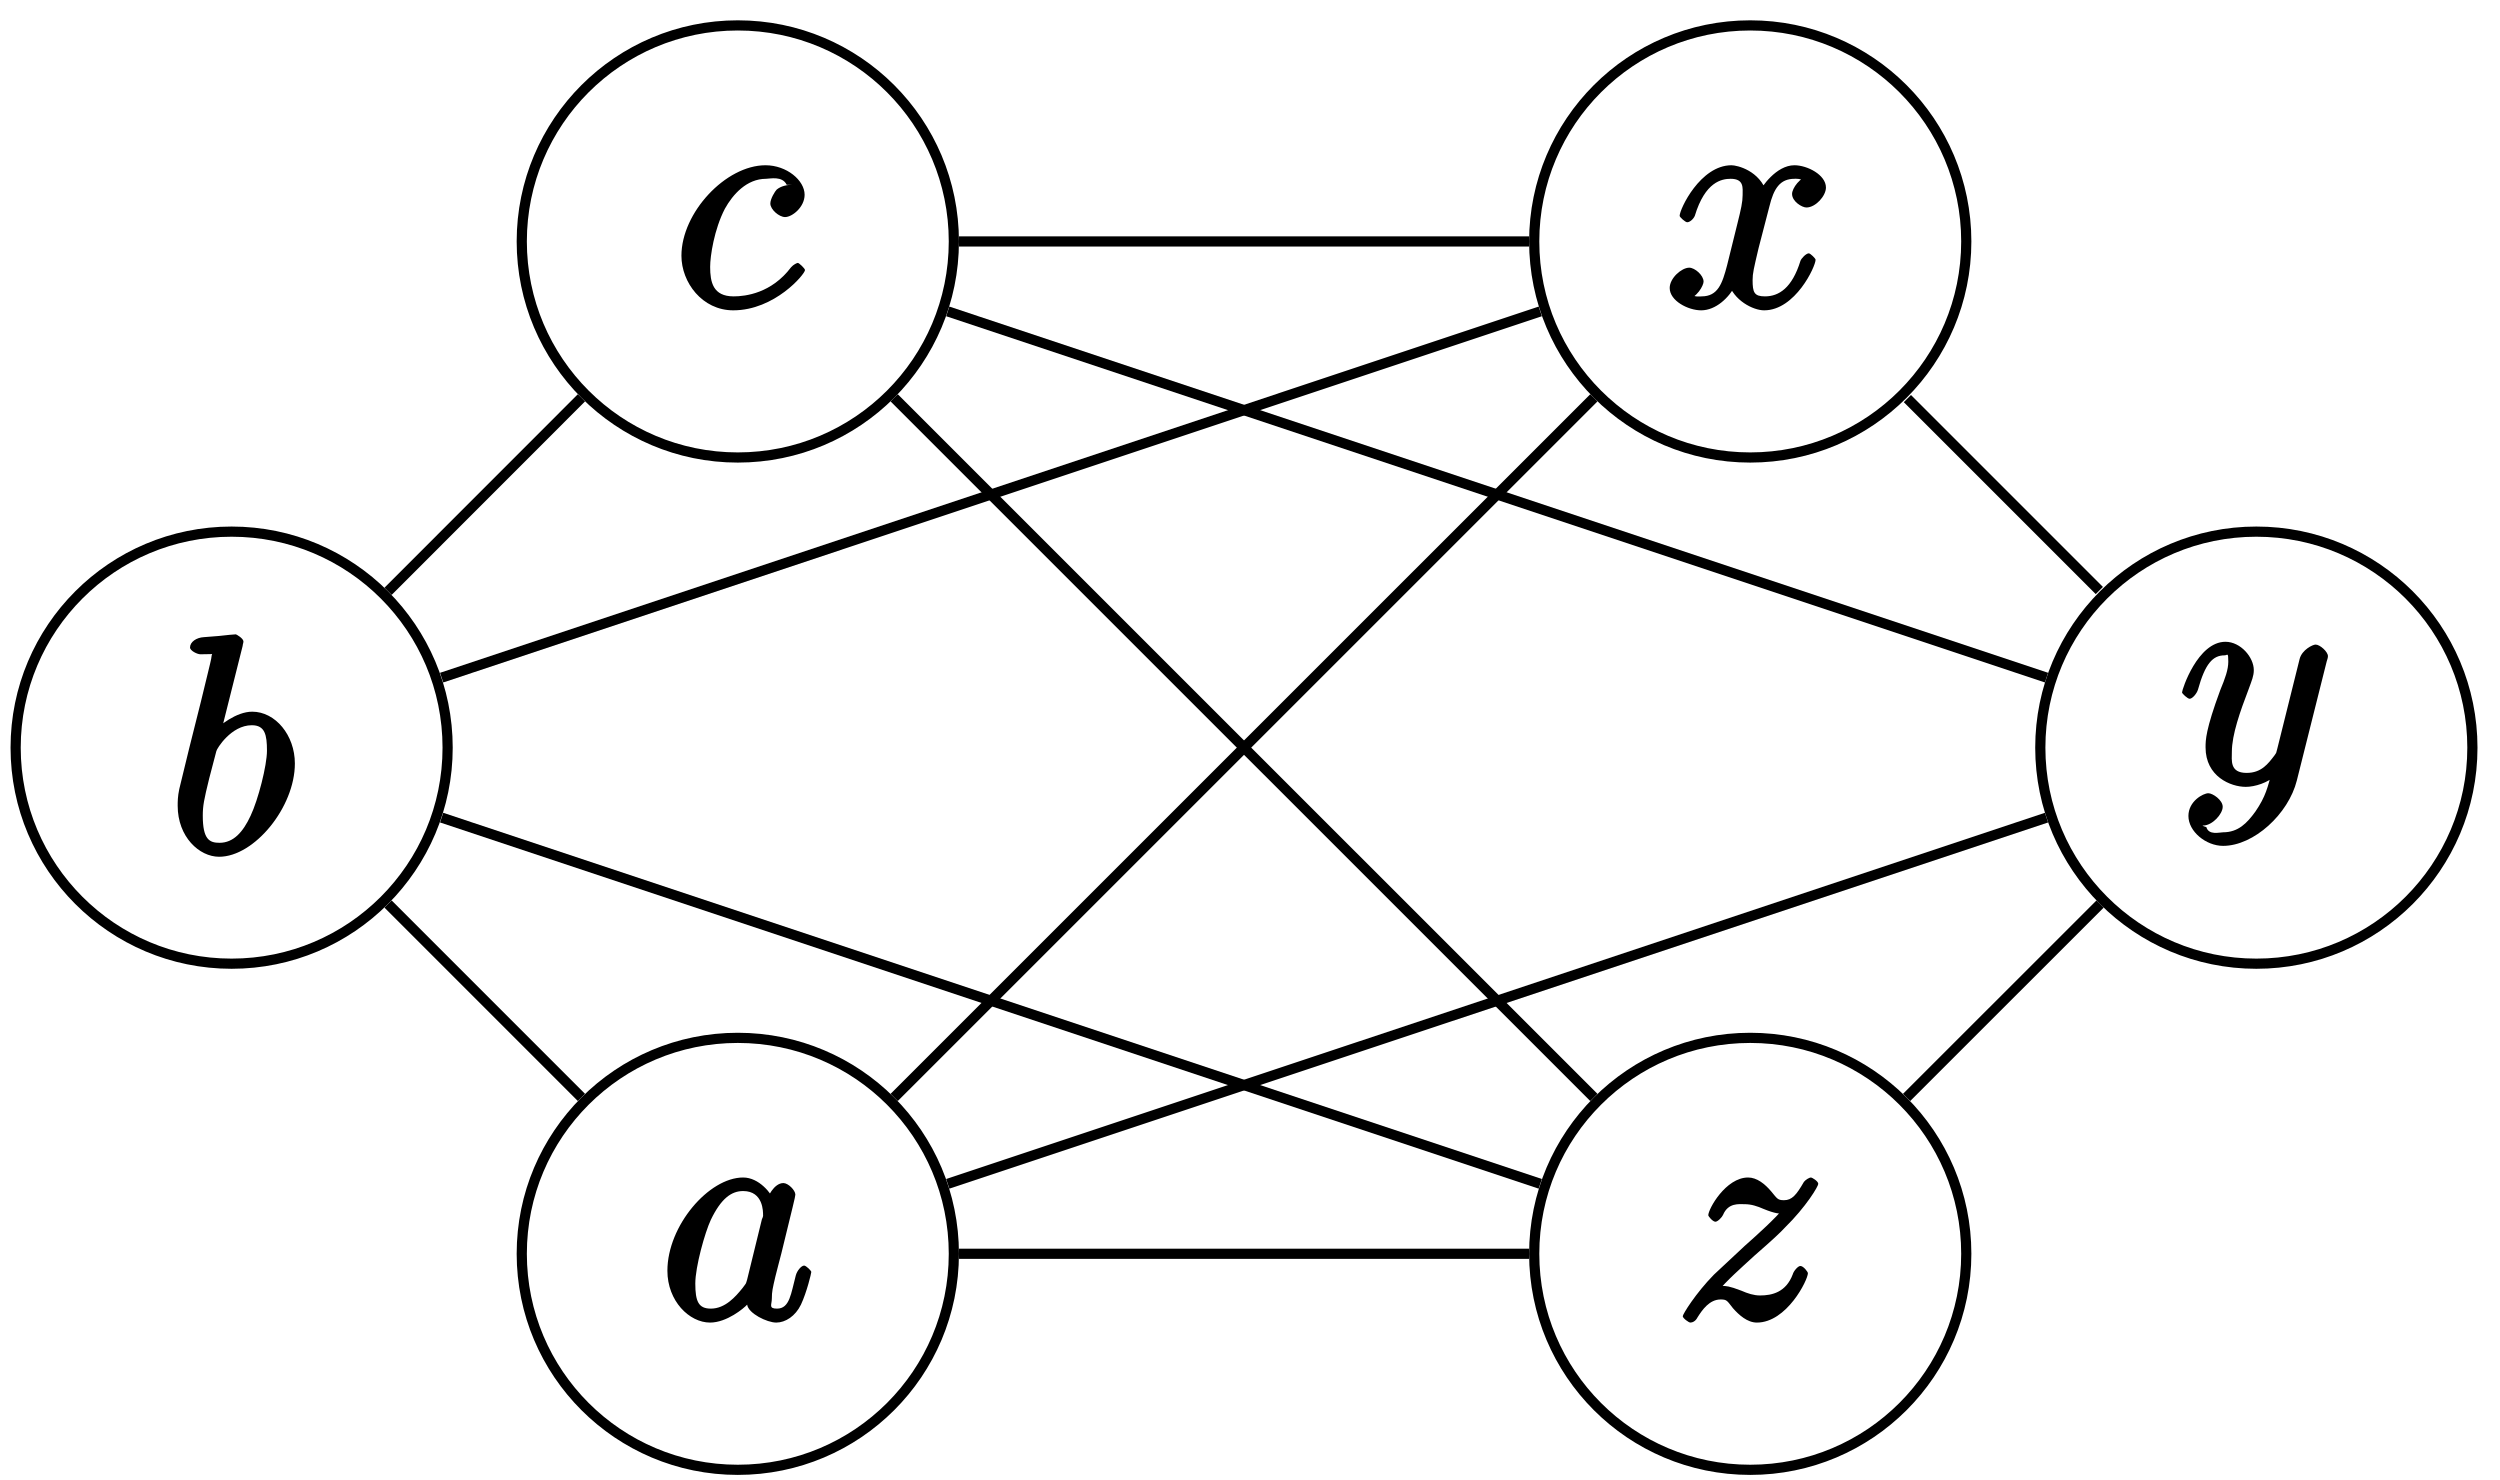
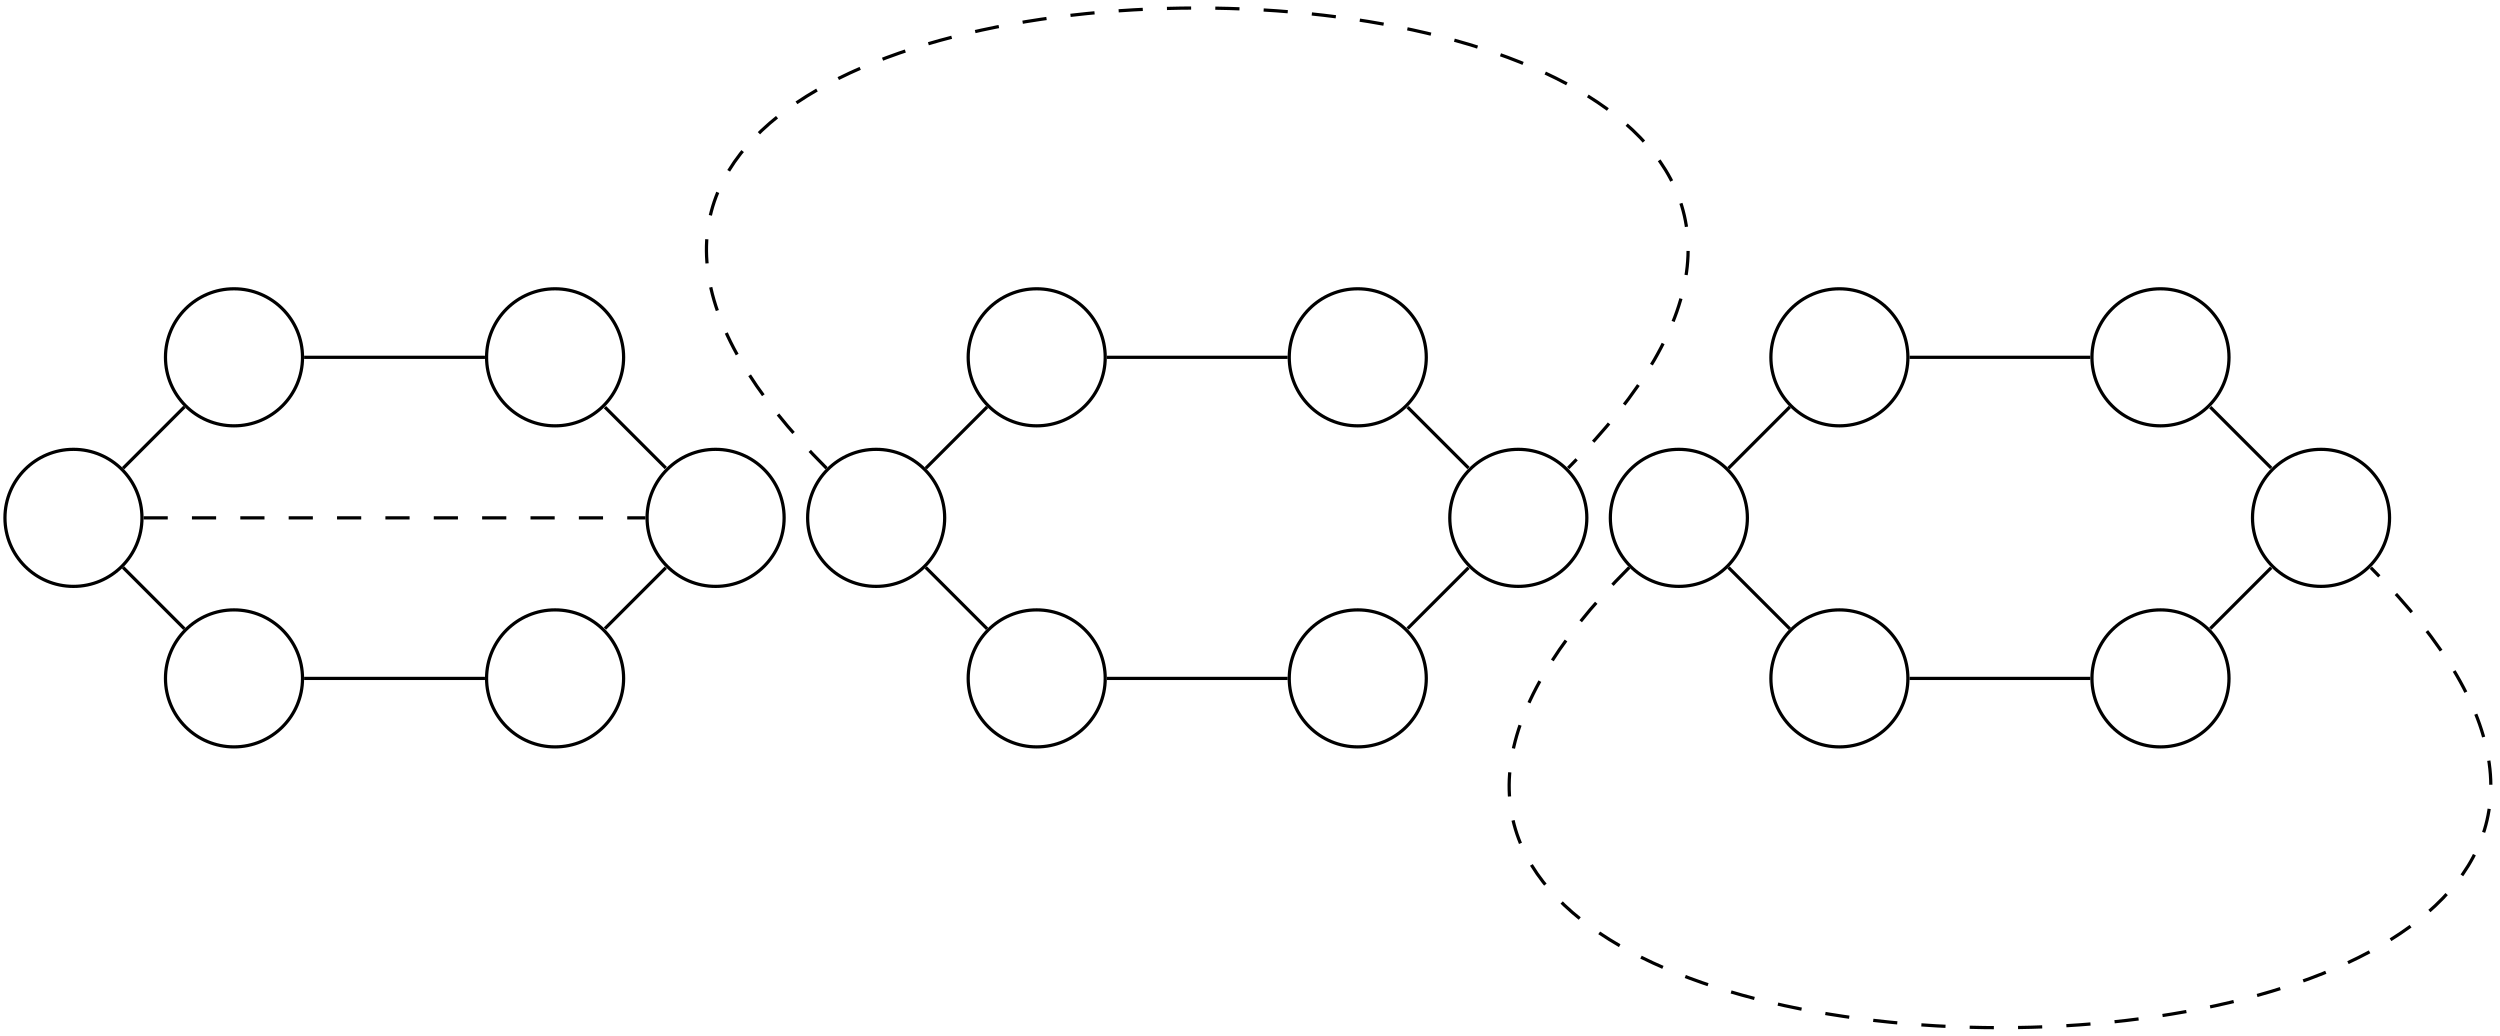
- <svg xmlns="http://www.w3.org/2000/svg" xmlns:xlink="http://www.w3.org/1999/xlink" width="98pt" height="58pt" viewBox="0 0 98 58" version="1.1">
-   <defs>
-     <g>
-       <symbol overflow="visible" id="glyph0-0">
-         <path style="stroke:none;" d="" />
-       </symbol>
-       <symbol overflow="visible" id="glyph0-1">
-         <path style="stroke:none;" d="M 2.922 -8.141 C 2.922 -8.188 2.953 -8.266 2.953 -8.312 C 2.953 -8.438 2.672 -8.594 2.656 -8.594 C 2.641 -8.594 2.219 -8.562 2 -8.531 C 1.797 -8.516 1.609 -8.5 1.406 -8.484 C 1.109 -8.469 0.859 -8.297 0.859 -8.078 C 0.859 -7.953 1.141 -7.812 1.266 -7.812 C 1.875 -7.812 1.703 -7.859 1.703 -7.734 C 1.703 -7.656 1.609 -7.297 1.562 -7.094 L 1.281 -5.938 C 1.156 -5.469 0.484 -2.75 0.438 -2.531 C 0.375 -2.234 0.375 -2.031 0.375 -1.875 C 0.375 -0.656 1.219 0.125 2 0.125 C 3.375 0.125 4.969 -1.812 4.969 -3.531 C 4.969 -4.641 4.203 -5.562 3.297 -5.562 C 2.672 -5.562 2 -5.016 1.766 -4.766 L 2.047 -4.656 Z M 2.016 -0.422 C 1.625 -0.422 1.359 -0.547 1.359 -1.484 C 1.359 -1.875 1.406 -2.109 1.609 -2.938 C 1.656 -3.094 1.844 -3.859 1.891 -4.016 C 1.906 -4.109 2.469 -5.031 3.281 -5.031 C 3.797 -5.031 3.875 -4.656 3.875 -4.031 C 3.875 -3.453 3.531 -2.109 3.234 -1.484 C 2.938 -0.844 2.562 -0.422 2.016 -0.422 Z M 2.016 -0.422 " />
-       </symbol>
-       <symbol overflow="visible" id="glyph0-2">
-         <path style="stroke:none;" d="M 4.672 -4.797 C 4.453 -4.797 4.219 -4.75 4.047 -4.609 C 3.984 -4.547 3.797 -4.25 3.797 -4.062 C 3.797 -3.828 4.141 -3.531 4.375 -3.531 C 4.656 -3.531 5.141 -3.922 5.141 -4.406 C 5.141 -4.969 4.438 -5.562 3.609 -5.562 C 2.047 -5.562 0.312 -3.703 0.312 -2.016 C 0.312 -0.969 1.125 0.125 2.344 0.125 C 3.969 0.125 5.156 -1.297 5.156 -1.453 C 5.156 -1.516 4.922 -1.734 4.875 -1.734 C 4.844 -1.734 4.703 -1.672 4.609 -1.562 C 3.844 -0.547 2.828 -0.422 2.359 -0.422 C 1.547 -0.422 1.438 -0.984 1.438 -1.578 C 1.438 -2 1.594 -3.047 2.016 -3.859 C 2.328 -4.422 2.875 -5.031 3.625 -5.031 C 3.781 -5.031 4.266 -5.156 4.438 -4.797 Z M 4.672 -4.797 " />
-       </symbol>
-       <symbol overflow="visible" id="glyph0-3">
-         <path style="stroke:none;" d="M 5.672 -5.172 C 5.281 -5.109 4.969 -4.656 4.969 -4.438 C 4.969 -4.141 5.359 -3.906 5.531 -3.906 C 5.891 -3.906 6.297 -4.359 6.297 -4.688 C 6.297 -5.188 5.562 -5.562 5.062 -5.562 C 4.344 -5.562 3.766 -4.703 3.656 -4.469 L 3.984 -4.469 C 3.703 -5.359 2.812 -5.562 2.594 -5.562 C 1.375 -5.562 0.562 -3.844 0.562 -3.578 C 0.562 -3.531 0.781 -3.328 0.859 -3.328 C 0.953 -3.328 1.094 -3.438 1.156 -3.578 C 1.562 -4.922 2.219 -5.031 2.562 -5.031 C 3.094 -5.031 3.031 -4.672 3.031 -4.391 C 3.031 -4.125 2.969 -3.844 2.828 -3.281 L 2.422 -1.641 C 2.234 -0.922 2.062 -0.422 1.422 -0.422 C 1.359 -0.422 1.172 -0.375 0.922 -0.531 L 0.812 -0.281 C 1.25 -0.359 1.5 -0.859 1.5 -1 C 1.5 -1.25 1.156 -1.547 0.938 -1.547 C 0.641 -1.547 0.172 -1.141 0.172 -0.75 C 0.172 -0.25 0.891 0.125 1.406 0.125 C 1.984 0.125 2.5 -0.375 2.75 -0.859 L 2.469 -0.969 C 2.672 -0.266 3.438 0.125 3.875 0.125 C 5.094 0.125 5.891 -1.594 5.891 -1.859 C 5.891 -1.906 5.688 -2.109 5.625 -2.109 C 5.516 -2.109 5.328 -1.906 5.297 -1.812 C 4.969 -0.75 4.453 -0.422 3.906 -0.422 C 3.484 -0.422 3.422 -0.578 3.422 -1.062 C 3.422 -1.328 3.469 -1.516 3.656 -2.312 L 4.078 -3.938 C 4.25 -4.656 4.5 -5.031 5.062 -5.031 C 5.078 -5.031 5.297 -5.062 5.547 -4.906 Z M 5.672 -5.172 " />
-       </symbol>
-       <symbol overflow="visible" id="glyph0-4">
-         <path style="stroke:none;" d="M 3.031 1.094 C 2.703 1.547 2.359 1.906 1.766 1.906 C 1.625 1.906 1.203 2.031 1.109 1.703 C 0.906 1.641 0.969 1.641 0.984 1.641 C 1.344 1.641 1.75 1.188 1.75 0.906 C 1.75 0.641 1.359 0.375 1.188 0.375 C 0.984 0.375 0.406 0.688 0.406 1.266 C 0.406 1.875 1.094 2.438 1.766 2.438 C 2.969 2.438 4.328 1.188 4.656 -0.125 L 5.828 -4.797 C 5.844 -4.859 5.875 -4.922 5.875 -5 C 5.875 -5.172 5.562 -5.453 5.391 -5.453 C 5.281 -5.453 4.859 -5.25 4.766 -4.891 L 3.891 -1.375 C 3.828 -1.156 3.875 -1.25 3.781 -1.109 C 3.531 -0.781 3.266 -0.422 2.688 -0.422 C 2.016 -0.422 2.109 -0.922 2.109 -1.25 C 2.109 -1.922 2.438 -2.844 2.766 -3.703 C 2.891 -4.047 2.969 -4.219 2.969 -4.453 C 2.969 -4.953 2.453 -5.562 1.859 -5.562 C 0.766 -5.562 0.156 -3.688 0.156 -3.578 C 0.156 -3.531 0.375 -3.328 0.453 -3.328 C 0.562 -3.328 0.734 -3.531 0.781 -3.688 C 1.062 -4.703 1.359 -5.031 1.828 -5.031 C 1.938 -5.031 1.969 -5.172 1.969 -4.781 C 1.969 -4.469 1.844 -4.125 1.656 -3.672 C 1.078 -2.109 1.078 -1.703 1.078 -1.422 C 1.078 -0.281 2.062 0.125 2.656 0.125 C 3 0.125 3.531 -0.031 3.844 -0.344 L 3.688 -0.516 C 3.516 0.141 3.438 0.5 3.031 1.094 Z M 3.031 1.094 " />
-       </symbol>
-       <symbol overflow="visible" id="glyph0-5">
-         <path style="stroke:none;" d="M 1.625 -1 C 2.141 -1.594 2.562 -1.953 3.156 -2.5 C 3.875 -3.125 4.188 -3.422 4.344 -3.594 C 5.188 -4.422 5.656 -5.219 5.656 -5.312 C 5.656 -5.422 5.406 -5.562 5.375 -5.562 C 5.297 -5.562 5.156 -5.469 5.094 -5.391 C 4.797 -4.875 4.625 -4.672 4.312 -4.672 C 4.062 -4.672 4.047 -4.734 3.812 -5.016 C 3.562 -5.312 3.25 -5.562 2.906 -5.562 C 2.031 -5.562 1.344 -4.328 1.344 -4.078 C 1.344 -4.047 1.516 -3.828 1.625 -3.828 C 1.719 -3.828 1.891 -4.016 1.922 -4.094 C 2.125 -4.578 2.547 -4.516 2.766 -4.516 C 3.031 -4.516 3.266 -4.438 3.516 -4.328 C 3.969 -4.141 4.156 -4.141 4.281 -4.141 C 4.359 -4.141 4.406 -4.141 4.469 -4.141 L 4.344 -4.406 C 3.953 -3.938 3.312 -3.359 2.766 -2.875 L 1.562 -1.75 C 0.844 -1.016 0.344 -0.203 0.344 -0.125 C 0.344 -0.047 0.578 0.125 0.641 0.125 C 0.719 0.125 0.844 0.078 0.922 -0.078 C 1.109 -0.375 1.391 -0.781 1.828 -0.781 C 2.078 -0.781 2.078 -0.734 2.312 -0.438 C 2.547 -0.172 2.875 0.125 3.25 0.125 C 4.422 0.125 5.25 -1.547 5.25 -1.812 C 5.25 -1.859 5.078 -2.094 4.953 -2.094 C 4.859 -2.094 4.688 -1.891 4.656 -1.766 C 4.391 -1.062 3.844 -0.938 3.375 -0.938 C 3.125 -0.938 2.891 -1.016 2.641 -1.125 C 2.156 -1.312 2.031 -1.312 1.875 -1.312 C 1.75 -1.312 1.625 -1.312 1.516 -1.266 Z M 1.625 -1 " />
-       </symbol>
-       <symbol overflow="visible" id="glyph0-6">
-         <path style="stroke:none;" d="M 3.438 -1.562 C 3.375 -1.359 3.422 -1.453 3.25 -1.219 C 2.984 -0.891 2.578 -0.422 2.016 -0.422 C 1.531 -0.422 1.406 -0.703 1.406 -1.406 C 1.406 -2.062 1.781 -3.406 2.016 -3.906 C 2.422 -4.75 2.828 -5.031 3.281 -5.031 C 4.078 -5.031 4.062 -4.203 4.062 -4.094 C 4.062 -4.094 4.078 -4.047 4.016 -3.922 Z M 4.516 -4.625 C 4.391 -4.938 3.906 -5.562 3.281 -5.562 C 1.938 -5.562 0.312 -3.672 0.312 -1.906 C 0.312 -0.719 1.172 0.125 1.984 0.125 C 2.641 0.125 3.312 -0.438 3.438 -0.578 C 3.484 -0.234 4.219 0.125 4.578 0.125 C 4.938 0.125 5.328 -0.125 5.547 -0.578 C 5.781 -1.078 5.953 -1.812 5.953 -1.859 C 5.953 -1.906 5.75 -2.109 5.672 -2.109 C 5.562 -2.109 5.391 -1.906 5.344 -1.719 C 5.156 -1.016 5.109 -0.422 4.609 -0.422 C 4.266 -0.422 4.406 -0.578 4.406 -0.812 C 4.406 -1.094 4.438 -1.219 4.547 -1.688 C 4.625 -1.984 4.688 -2.25 4.781 -2.594 C 5.219 -4.391 5.328 -4.812 5.328 -4.891 C 5.328 -5.062 5.047 -5.344 4.859 -5.344 C 4.484 -5.344 4.219 -4.766 4.203 -4.625 Z M 4.516 -4.625 " />
-       </symbol>
-     </g>
-   </defs>
+ <svg xmlns="http://www.w3.org/2000/svg" width="309pt" height="128pt" viewBox="0 0 309 128" version="1.1">
  <g id="surface1">
-     <path style="fill:none;stroke-width:0.399;stroke-linecap:butt;stroke-linejoin:miter;stroke:rgb(0%,0%,0%);stroke-opacity:1;stroke-miterlimit:10;" d="M 8.467 19.841 C 8.467 24.521 4.678 28.31 -0.002 28.31 C -4.678 28.31 -8.467 24.521 -8.467 19.841 C -8.467 15.166 -4.678 11.373 -0.002 11.373 C 4.678 11.373 8.467 15.166 8.467 19.841 Z M 8.467 19.841 " transform="matrix(1,0,0,-1,9.08,49.15)" />
-     <g style="fill:rgb(0%,0%,0%);fill-opacity:1;">
-       <use xlink:href="#glyph0-1" x="6.59" y="33.46" />
-     </g>
-     <path style="fill:none;stroke-width:0.399;stroke-linecap:butt;stroke-linejoin:miter;stroke:rgb(0%,0%,0%);stroke-opacity:1;stroke-miterlimit:10;" d="M 28.311 39.685 C 28.311 44.361 24.522 48.154 19.842 48.154 C 15.166 48.154 11.373 44.361 11.373 39.685 C 11.373 35.009 15.166 31.216 19.842 31.216 C 24.522 31.216 28.311 35.009 28.311 39.685 Z M 28.311 39.685 " transform="matrix(1,0,0,-1,9.08,49.15)" />
-     <g style="fill:rgb(0%,0%,0%);fill-opacity:1;">
-       <use xlink:href="#glyph0-2" x="26.4" y="12.04" />
-     </g>
-     <path style="fill:none;stroke-width:0.399;stroke-linecap:butt;stroke-linejoin:miter;stroke:rgb(0%,0%,0%);stroke-opacity:1;stroke-miterlimit:10;" d="M 67.998 39.685 C 67.998 44.361 64.205 48.154 59.529 48.154 C 54.85 48.154 51.061 44.361 51.061 39.685 C 51.061 35.009 54.85 31.216 59.529 31.216 C 64.205 31.216 67.998 35.009 67.998 39.685 Z M 67.998 39.685 " transform="matrix(1,0,0,-1,9.08,49.15)" />
-     <g style="fill:rgb(0%,0%,0%);fill-opacity:1;">
-       <use xlink:href="#glyph0-3" x="65.28" y="12.04" />
-     </g>
-     <path style="fill:none;stroke-width:0.399;stroke-linecap:butt;stroke-linejoin:miter;stroke:rgb(0%,0%,0%);stroke-opacity:1;stroke-miterlimit:10;" d="M 87.838 19.841 C 87.838 24.521 84.049 28.31 79.369 28.31 C 74.693 28.31 70.9 24.521 70.9 19.841 C 70.9 15.166 74.693 11.373 79.369 11.373 C 84.049 11.373 87.838 15.166 87.838 19.841 Z M 87.838 19.841 " transform="matrix(1,0,0,-1,9.08,49.15)" />
-     <g style="fill:rgb(0%,0%,0%);fill-opacity:1;">
-       <use xlink:href="#glyph0-4" x="85.38" y="30.72" />
-     </g>
-     <path style="fill:none;stroke-width:0.399;stroke-linecap:butt;stroke-linejoin:miter;stroke:rgb(0%,0%,0%);stroke-opacity:1;stroke-miterlimit:10;" d="M 67.998 0.002 C 67.998 4.677 64.205 8.466 59.529 8.466 C 54.85 8.466 51.061 4.677 51.061 0.002 C 51.061 -4.678 54.85 -8.467 59.529 -8.467 C 64.205 -8.467 67.998 -4.678 67.998 0.002 Z M 67.998 0.002 " transform="matrix(1,0,0,-1,9.08,49.15)" />
-     <g style="fill:rgb(0%,0%,0%);fill-opacity:1;">
-       <use xlink:href="#glyph0-5" x="65.62" y="51.72" />
-     </g>
-     <path style="fill:none;stroke-width:0.399;stroke-linecap:butt;stroke-linejoin:miter;stroke:rgb(0%,0%,0%);stroke-opacity:1;stroke-miterlimit:10;" d="M 28.311 0.002 C 28.311 4.677 24.522 8.466 19.842 8.466 C 15.166 8.466 11.373 4.677 11.373 0.002 C 11.373 -4.678 15.166 -8.467 19.842 -8.467 C 24.522 -8.467 28.311 -4.678 28.311 0.002 Z M 28.311 0.002 " transform="matrix(1,0,0,-1,9.08,49.15)" />
-     <g style="fill:rgb(0%,0%,0%);fill-opacity:1;">
-       <use xlink:href="#glyph0-6" x="25.85" y="51.72" />
-     </g>
-     <path style="fill:none;stroke-width:0.399;stroke-linecap:butt;stroke-linejoin:miter;stroke:rgb(0%,0%,0%);stroke-opacity:1;stroke-miterlimit:10;" d="M 13.713 6.13 L 6.131 13.713 " transform="matrix(1,0,0,-1,9.08,49.15)" />
-     <path style="fill:none;stroke-width:0.399;stroke-linecap:butt;stroke-linejoin:miter;stroke:rgb(0%,0%,0%);stroke-opacity:1;stroke-miterlimit:10;" d="M 25.971 6.13 L 53.4 33.556 " transform="matrix(1,0,0,-1,9.08,49.15)" />
-     <path style="fill:none;stroke-width:0.399;stroke-linecap:butt;stroke-linejoin:miter;stroke:rgb(0%,0%,0%);stroke-opacity:1;stroke-miterlimit:10;" d="M 28.072 2.744 L 71.143 17.099 " transform="matrix(1,0,0,-1,9.08,49.15)" />
-     <path style="fill:none;stroke-width:0.399;stroke-linecap:butt;stroke-linejoin:miter;stroke:rgb(0%,0%,0%);stroke-opacity:1;stroke-miterlimit:10;" d="M 28.51 0.002 L 50.861 0.002 " transform="matrix(1,0,0,-1,9.08,49.15)" />
-     <path style="fill:none;stroke-width:0.399;stroke-linecap:butt;stroke-linejoin:miter;stroke:rgb(0%,0%,0%);stroke-opacity:1;stroke-miterlimit:10;" d="M 6.131 25.97 L 13.713 33.556 " transform="matrix(1,0,0,-1,9.08,49.15)" />
-     <path style="fill:none;stroke-width:0.399;stroke-linecap:butt;stroke-linejoin:miter;stroke:rgb(0%,0%,0%);stroke-opacity:1;stroke-miterlimit:10;" d="M 8.232 22.587 L 51.299 36.943 " transform="matrix(1,0,0,-1,9.08,49.15)" />
-     <path style="fill:none;stroke-width:0.399;stroke-linecap:butt;stroke-linejoin:miter;stroke:rgb(0%,0%,0%);stroke-opacity:1;stroke-miterlimit:10;" d="M 8.232 17.099 L 51.299 2.744 " transform="matrix(1,0,0,-1,9.08,49.15)" />
-     <path style="fill:none;stroke-width:0.399;stroke-linecap:butt;stroke-linejoin:miter;stroke:rgb(0%,0%,0%);stroke-opacity:1;stroke-miterlimit:10;" d="M 28.51 39.685 L 50.861 39.685 " transform="matrix(1,0,0,-1,9.08,49.15)" />
-     <path style="fill:none;stroke-width:0.399;stroke-linecap:butt;stroke-linejoin:miter;stroke:rgb(0%,0%,0%);stroke-opacity:1;stroke-miterlimit:10;" d="M 28.072 36.943 L 71.143 22.587 " transform="matrix(1,0,0,-1,9.08,49.15)" />
-     <path style="fill:none;stroke-width:0.399;stroke-linecap:butt;stroke-linejoin:miter;stroke:rgb(0%,0%,0%);stroke-opacity:1;stroke-miterlimit:10;" d="M 25.971 33.556 L 53.4 6.13 " transform="matrix(1,0,0,-1,9.08,49.15)" />
-     <path style="fill:none;stroke-width:0.399;stroke-linecap:butt;stroke-linejoin:miter;stroke:rgb(0%,0%,0%);stroke-opacity:1;stroke-miterlimit:10;" d="M 65.69 33.525 L 73.213 26.002 " transform="matrix(1,0,0,-1,9.08,49.15)" />
-     <path style="fill:none;stroke-width:0.399;stroke-linecap:butt;stroke-linejoin:miter;stroke:rgb(0%,0%,0%);stroke-opacity:1;stroke-miterlimit:10;" d="M 73.244 13.713 L 65.658 6.13 " transform="matrix(1,0,0,-1,9.08,49.15)" />
+     <path style="fill:none;stroke-width:0.399;stroke-linecap:butt;stroke-linejoin:miter;stroke:rgb(0%,0%,0%);stroke-opacity:1;stroke-miterlimit:10;" d="M 8.467 19.842 C 8.467 24.518 4.678 28.311 -0.002 28.311 C -4.678 28.311 -8.467 24.518 -8.467 19.842 C -8.467 15.166 -4.678 11.373 -0.002 11.373 C 4.678 11.373 8.467 15.166 8.467 19.842 Z M 8.467 19.842 " transform="matrix(1,0,0,-1,9.08,83.85)" />
+     <path style="fill:none;stroke-width:0.399;stroke-linecap:butt;stroke-linejoin:miter;stroke:rgb(0%,0%,0%);stroke-opacity:1;stroke-miterlimit:10;" d="M 28.311 39.686 C 28.311 44.362 24.522 48.155 19.842 48.155 C 15.166 48.155 11.373 44.362 11.373 39.686 C 11.373 35.01 15.166 31.217 19.842 31.217 C 24.522 31.217 28.311 35.01 28.311 39.686 Z M 28.311 39.686 " transform="matrix(1,0,0,-1,9.08,83.85)" />
+     <path style="fill:none;stroke-width:0.399;stroke-linecap:butt;stroke-linejoin:miter;stroke:rgb(0%,0%,0%);stroke-opacity:1;stroke-miterlimit:10;" d="M 67.998 39.686 C 67.998 44.362 64.205 48.155 59.529 48.155 C 54.85 48.155 51.061 44.362 51.061 39.686 C 51.061 35.01 54.85 31.217 59.529 31.217 C 64.205 31.217 67.998 35.01 67.998 39.686 Z M 67.998 39.686 " transform="matrix(1,0,0,-1,9.08,83.85)" />
+     <path style="fill:none;stroke-width:0.399;stroke-linecap:butt;stroke-linejoin:miter;stroke:rgb(0%,0%,0%);stroke-opacity:1;stroke-miterlimit:10;" d="M 87.838 19.842 C 87.838 24.518 84.049 28.311 79.369 28.311 C 74.693 28.311 70.9 24.518 70.9 19.842 C 70.9 15.166 74.693 11.373 79.369 11.373 C 84.049 11.373 87.838 15.166 87.838 19.842 Z M 87.838 19.842 " transform="matrix(1,0,0,-1,9.08,83.85)" />
+     <path style="fill:none;stroke-width:0.399;stroke-linecap:butt;stroke-linejoin:miter;stroke:rgb(0%,0%,0%);stroke-opacity:1;stroke-miterlimit:10;" d="M 67.998 -0.002 C 67.998 4.678 64.205 8.467 59.529 8.467 C 54.85 8.467 51.061 4.678 51.061 -0.002 C 51.061 -4.677 54.85 -8.466 59.529 -8.466 C 64.205 -8.466 67.998 -4.677 67.998 -0.002 Z M 67.998 -0.002 " transform="matrix(1,0,0,-1,9.08,83.85)" />
+     <path style="fill:none;stroke-width:0.399;stroke-linecap:butt;stroke-linejoin:miter;stroke:rgb(0%,0%,0%);stroke-opacity:1;stroke-miterlimit:10;" d="M 28.311 -0.002 C 28.311 4.678 24.522 8.467 19.842 8.467 C 15.166 8.467 11.373 4.678 11.373 -0.002 C 11.373 -4.677 15.166 -8.466 19.842 -8.466 C 24.522 -8.466 28.311 -4.677 28.311 -0.002 Z M 28.311 -0.002 " transform="matrix(1,0,0,-1,9.08,83.85)" />
+     <path style="fill:none;stroke-width:0.399;stroke-linecap:butt;stroke-linejoin:miter;stroke:rgb(0%,0%,0%);stroke-opacity:1;stroke-miterlimit:10;" d="M 6.131 25.971 L 13.713 33.557 " transform="matrix(1,0,0,-1,9.08,83.85)" />
+     <path style="fill:none;stroke-width:0.399;stroke-linecap:butt;stroke-linejoin:miter;stroke:rgb(0%,0%,0%);stroke-opacity:1;stroke-miterlimit:10;" d="M 6.131 13.713 L 13.713 6.127 " transform="matrix(1,0,0,-1,9.08,83.85)" />
+     <path style="fill:none;stroke-width:0.399;stroke-linecap:butt;stroke-linejoin:miter;stroke:rgb(0%,0%,0%);stroke-opacity:1;stroke-dasharray:2.989,2.989;stroke-miterlimit:10;" d="M 8.666 19.842 L 70.705 19.842 " transform="matrix(1,0,0,-1,9.08,83.85)" />
+     <path style="fill:none;stroke-width:0.399;stroke-linecap:butt;stroke-linejoin:miter;stroke:rgb(0%,0%,0%);stroke-opacity:1;stroke-miterlimit:10;" d="M 50.861 39.686 L 28.51 39.686 " transform="matrix(1,0,0,-1,9.08,83.85)" />
+     <path style="fill:none;stroke-width:0.399;stroke-linecap:butt;stroke-linejoin:miter;stroke:rgb(0%,0%,0%);stroke-opacity:1;stroke-miterlimit:10;" d="M 65.69 33.526 L 73.213 26.002 " transform="matrix(1,0,0,-1,9.08,83.85)" />
+     <path style="fill:none;stroke-width:0.399;stroke-linecap:butt;stroke-linejoin:miter;stroke:rgb(0%,0%,0%);stroke-opacity:1;stroke-miterlimit:10;" d="M 50.861 -0.002 L 28.51 -0.002 " transform="matrix(1,0,0,-1,9.08,83.85)" />
+     <path style="fill:none;stroke-width:0.399;stroke-linecap:butt;stroke-linejoin:miter;stroke:rgb(0%,0%,0%);stroke-opacity:1;stroke-miterlimit:10;" d="M 65.69 6.159 L 73.213 13.682 " transform="matrix(1,0,0,-1,9.08,83.85)" />
+     <path style="fill:none;stroke-width:0.399;stroke-linecap:butt;stroke-linejoin:miter;stroke:rgb(0%,0%,0%);stroke-opacity:1;stroke-miterlimit:10;" d="M 107.682 19.842 C 107.682 24.518 103.889 28.311 99.213 28.311 C 94.537 28.311 90.744 24.518 90.744 19.842 C 90.744 15.166 94.537 11.373 99.213 11.373 C 103.889 11.373 107.682 15.166 107.682 19.842 Z M 107.682 19.842 " transform="matrix(1,0,0,-1,9.08,83.85)" />
+     <path style="fill:none;stroke-width:0.399;stroke-linecap:butt;stroke-linejoin:miter;stroke:rgb(0%,0%,0%);stroke-opacity:1;stroke-miterlimit:10;" d="M 127.525 39.686 C 127.525 44.362 123.733 48.155 119.057 48.155 C 114.381 48.155 110.588 44.362 110.588 39.686 C 110.588 35.01 114.381 31.217 119.057 31.217 C 123.733 31.217 127.525 35.01 127.525 39.686 Z M 127.525 39.686 " transform="matrix(1,0,0,-1,9.08,83.85)" />
+     <path style="fill:none;stroke-width:0.399;stroke-linecap:butt;stroke-linejoin:miter;stroke:rgb(0%,0%,0%);stroke-opacity:1;stroke-miterlimit:10;" d="M 167.209 39.686 C 167.209 44.362 163.42 48.155 158.74 48.155 C 154.065 48.155 150.272 44.362 150.272 39.686 C 150.272 35.01 154.065 31.217 158.74 31.217 C 163.42 31.217 167.209 35.01 167.209 39.686 Z M 167.209 39.686 " transform="matrix(1,0,0,-1,9.08,83.85)" />
+     <path style="fill:none;stroke-width:0.399;stroke-linecap:butt;stroke-linejoin:miter;stroke:rgb(0%,0%,0%);stroke-opacity:1;stroke-miterlimit:10;" d="M 187.053 19.842 C 187.053 24.518 183.26 28.311 178.584 28.311 C 173.908 28.311 170.115 24.518 170.115 19.842 C 170.115 15.166 173.908 11.373 178.584 11.373 C 183.26 11.373 187.053 15.166 187.053 19.842 Z M 187.053 19.842 " transform="matrix(1,0,0,-1,9.08,83.85)" />
+     <path style="fill:none;stroke-width:0.399;stroke-linecap:butt;stroke-linejoin:miter;stroke:rgb(0%,0%,0%);stroke-opacity:1;stroke-miterlimit:10;" d="M 167.209 -0.002 C 167.209 4.678 163.42 8.467 158.74 8.467 C 154.065 8.467 150.272 4.678 150.272 -0.002 C 150.272 -4.677 154.065 -8.466 158.74 -8.466 C 163.42 -8.466 167.209 -4.677 167.209 -0.002 Z M 167.209 -0.002 " transform="matrix(1,0,0,-1,9.08,83.85)" />
+     <path style="fill:none;stroke-width:0.399;stroke-linecap:butt;stroke-linejoin:miter;stroke:rgb(0%,0%,0%);stroke-opacity:1;stroke-miterlimit:10;" d="M 127.525 -0.002 C 127.525 4.678 123.733 8.467 119.057 8.467 C 114.381 8.467 110.588 4.678 110.588 -0.002 C 110.588 -4.677 114.381 -8.466 119.057 -8.466 C 123.733 -8.466 127.525 -4.677 127.525 -0.002 Z M 127.525 -0.002 " transform="matrix(1,0,0,-1,9.08,83.85)" />
+     <path style="fill:none;stroke-width:0.399;stroke-linecap:butt;stroke-linejoin:miter;stroke:rgb(0%,0%,0%);stroke-opacity:1;stroke-miterlimit:10;" d="M 105.342 25.971 L 112.928 33.557 " transform="matrix(1,0,0,-1,9.08,83.85)" />
+     <path style="fill:none;stroke-width:0.399;stroke-linecap:butt;stroke-linejoin:miter;stroke:rgb(0%,0%,0%);stroke-opacity:1;stroke-miterlimit:10;" d="M 105.342 13.713 L 112.928 6.127 " transform="matrix(1,0,0,-1,9.08,83.85)" />
+     <path style="fill:none;stroke-width:0.399;stroke-linecap:butt;stroke-linejoin:miter;stroke:rgb(0%,0%,0%);stroke-opacity:1;stroke-dasharray:2.989,2.989;stroke-miterlimit:10;" d="M 93.084 25.971 C 17.233 101.776 260.549 101.854 184.744 26.002 " transform="matrix(1,0,0,-1,9.08,83.85)" />
+     <path style="fill:none;stroke-width:0.399;stroke-linecap:butt;stroke-linejoin:miter;stroke:rgb(0%,0%,0%);stroke-opacity:1;stroke-miterlimit:10;" d="M 150.076 39.686 L 127.725 39.686 " transform="matrix(1,0,0,-1,9.08,83.85)" />
+     <path style="fill:none;stroke-width:0.399;stroke-linecap:butt;stroke-linejoin:miter;stroke:rgb(0%,0%,0%);stroke-opacity:1;stroke-miterlimit:10;" d="M 164.9 33.526 L 172.428 26.002 " transform="matrix(1,0,0,-1,9.08,83.85)" />
+     <path style="fill:none;stroke-width:0.399;stroke-linecap:butt;stroke-linejoin:miter;stroke:rgb(0%,0%,0%);stroke-opacity:1;stroke-miterlimit:10;" d="M 150.076 -0.002 L 127.725 -0.002 " transform="matrix(1,0,0,-1,9.08,83.85)" />
+     <path style="fill:none;stroke-width:0.399;stroke-linecap:butt;stroke-linejoin:miter;stroke:rgb(0%,0%,0%);stroke-opacity:1;stroke-miterlimit:10;" d="M 164.9 6.159 L 172.428 13.682 " transform="matrix(1,0,0,-1,9.08,83.85)" />
+     <path style="fill:none;stroke-width:0.399;stroke-linecap:butt;stroke-linejoin:miter;stroke:rgb(0%,0%,0%);stroke-opacity:1;stroke-miterlimit:10;" d="M 206.897 19.842 C 206.897 24.518 203.104 28.311 198.428 28.311 C 193.748 28.311 189.959 24.518 189.959 19.842 C 189.959 15.166 193.748 11.373 198.428 11.373 C 203.104 11.373 206.897 15.166 206.897 19.842 Z M 206.897 19.842 " transform="matrix(1,0,0,-1,9.08,83.85)" />
+     <path style="fill:none;stroke-width:0.399;stroke-linecap:butt;stroke-linejoin:miter;stroke:rgb(0%,0%,0%);stroke-opacity:1;stroke-miterlimit:10;" d="M 226.736 39.686 C 226.736 44.362 222.947 48.155 218.268 48.155 C 213.592 48.155 209.803 44.362 209.803 39.686 C 209.803 35.01 213.592 31.217 218.268 31.217 C 222.947 31.217 226.736 35.01 226.736 39.686 Z M 226.736 39.686 " transform="matrix(1,0,0,-1,9.08,83.85)" />
+     <path style="fill:none;stroke-width:0.399;stroke-linecap:butt;stroke-linejoin:miter;stroke:rgb(0%,0%,0%);stroke-opacity:1;stroke-miterlimit:10;" d="M 266.424 39.686 C 266.424 44.362 262.631 48.155 257.955 48.155 C 253.279 48.155 249.486 44.362 249.486 39.686 C 249.486 35.01 253.279 31.217 257.955 31.217 C 262.631 31.217 266.424 35.01 266.424 39.686 Z M 266.424 39.686 " transform="matrix(1,0,0,-1,9.08,83.85)" />
+     <path style="fill:none;stroke-width:0.399;stroke-linecap:butt;stroke-linejoin:miter;stroke:rgb(0%,0%,0%);stroke-opacity:1;stroke-miterlimit:10;" d="M 286.268 19.842 C 286.268 24.518 282.475 28.311 277.799 28.311 C 273.119 28.311 269.33 24.518 269.33 19.842 C 269.33 15.166 273.119 11.373 277.799 11.373 C 282.475 11.373 286.268 15.166 286.268 19.842 Z M 286.268 19.842 " transform="matrix(1,0,0,-1,9.08,83.85)" />
+     <path style="fill:none;stroke-width:0.399;stroke-linecap:butt;stroke-linejoin:miter;stroke:rgb(0%,0%,0%);stroke-opacity:1;stroke-miterlimit:10;" d="M 266.424 -0.002 C 266.424 4.678 262.631 8.467 257.955 8.467 C 253.279 8.467 249.486 4.678 249.486 -0.002 C 249.486 -4.677 253.279 -8.466 257.955 -8.466 C 262.631 -8.466 266.424 -4.677 266.424 -0.002 Z M 266.424 -0.002 " transform="matrix(1,0,0,-1,9.08,83.85)" />
+     <path style="fill:none;stroke-width:0.399;stroke-linecap:butt;stroke-linejoin:miter;stroke:rgb(0%,0%,0%);stroke-opacity:1;stroke-miterlimit:10;" d="M 226.736 -0.002 C 226.736 4.678 222.947 8.467 218.268 8.467 C 213.592 8.467 209.803 4.678 209.803 -0.002 C 209.803 -4.677 213.592 -8.466 218.268 -8.466 C 222.947 -8.466 226.736 -4.677 226.736 -0.002 Z M 226.736 -0.002 " transform="matrix(1,0,0,-1,9.08,83.85)" />
+     <path style="fill:none;stroke-width:0.399;stroke-linecap:butt;stroke-linejoin:miter;stroke:rgb(0%,0%,0%);stroke-opacity:1;stroke-miterlimit:10;" d="M 204.557 25.971 L 212.143 33.557 " transform="matrix(1,0,0,-1,9.08,83.85)" />
+     <path style="fill:none;stroke-width:0.399;stroke-linecap:butt;stroke-linejoin:miter;stroke:rgb(0%,0%,0%);stroke-opacity:1;stroke-miterlimit:10;" d="M 204.557 13.713 L 212.143 6.127 " transform="matrix(1,0,0,-1,9.08,83.85)" />
+     <path style="fill:none;stroke-width:0.399;stroke-linecap:butt;stroke-linejoin:miter;stroke:rgb(0%,0%,0%);stroke-opacity:1;stroke-dasharray:2.989,2.989;stroke-miterlimit:10;" d="M 192.299 13.713 C 116.447 -62.091 359.764 -62.166 283.959 13.682 " transform="matrix(1,0,0,-1,9.08,83.85)" />
+     <path style="fill:none;stroke-width:0.399;stroke-linecap:butt;stroke-linejoin:miter;stroke:rgb(0%,0%,0%);stroke-opacity:1;stroke-miterlimit:10;" d="M 249.287 39.686 L 226.94 39.686 " transform="matrix(1,0,0,-1,9.08,83.85)" />
+     <path style="fill:none;stroke-width:0.399;stroke-linecap:butt;stroke-linejoin:miter;stroke:rgb(0%,0%,0%);stroke-opacity:1;stroke-miterlimit:10;" d="M 264.115 33.526 L 271.639 26.002 " transform="matrix(1,0,0,-1,9.08,83.85)" />
+     <path style="fill:none;stroke-width:0.399;stroke-linecap:butt;stroke-linejoin:miter;stroke:rgb(0%,0%,0%);stroke-opacity:1;stroke-miterlimit:10;" d="M 249.287 -0.002 L 226.94 -0.002 " transform="matrix(1,0,0,-1,9.08,83.85)" />
+     <path style="fill:none;stroke-width:0.399;stroke-linecap:butt;stroke-linejoin:miter;stroke:rgb(0%,0%,0%);stroke-opacity:1;stroke-miterlimit:10;" d="M 264.115 6.159 L 271.639 13.682 " transform="matrix(1,0,0,-1,9.08,83.85)" />
  </g>
</svg>
